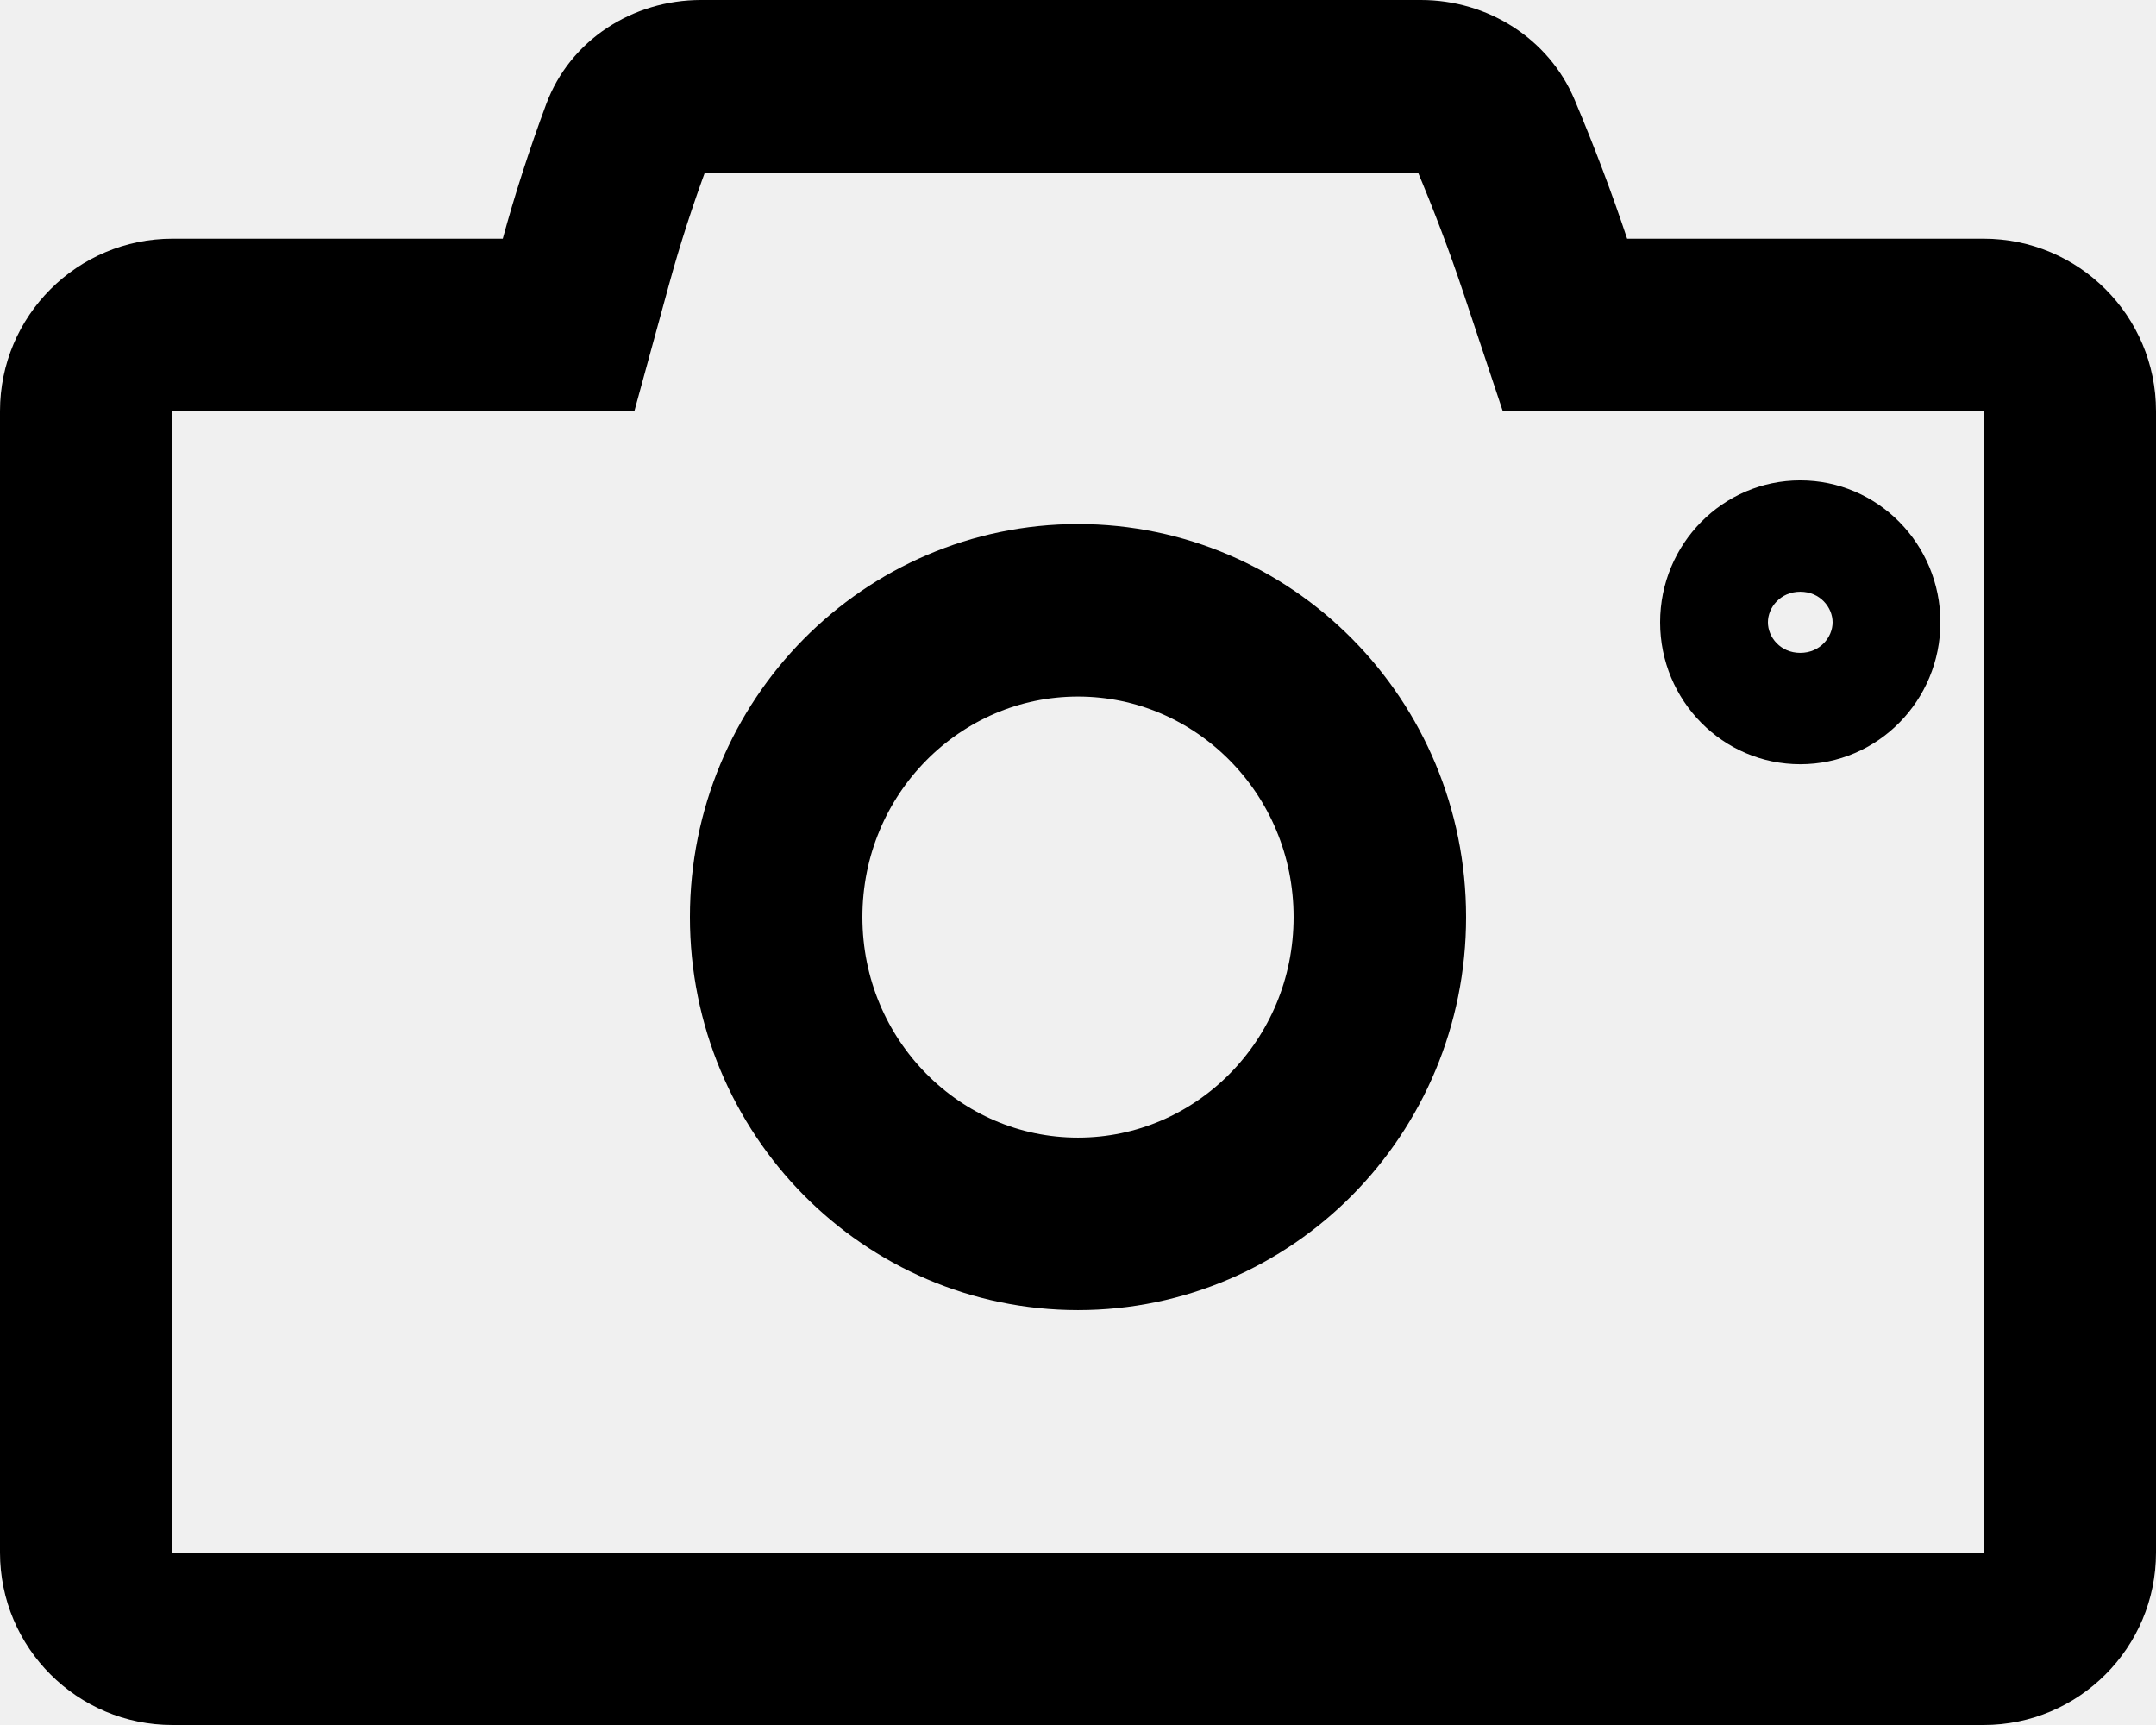
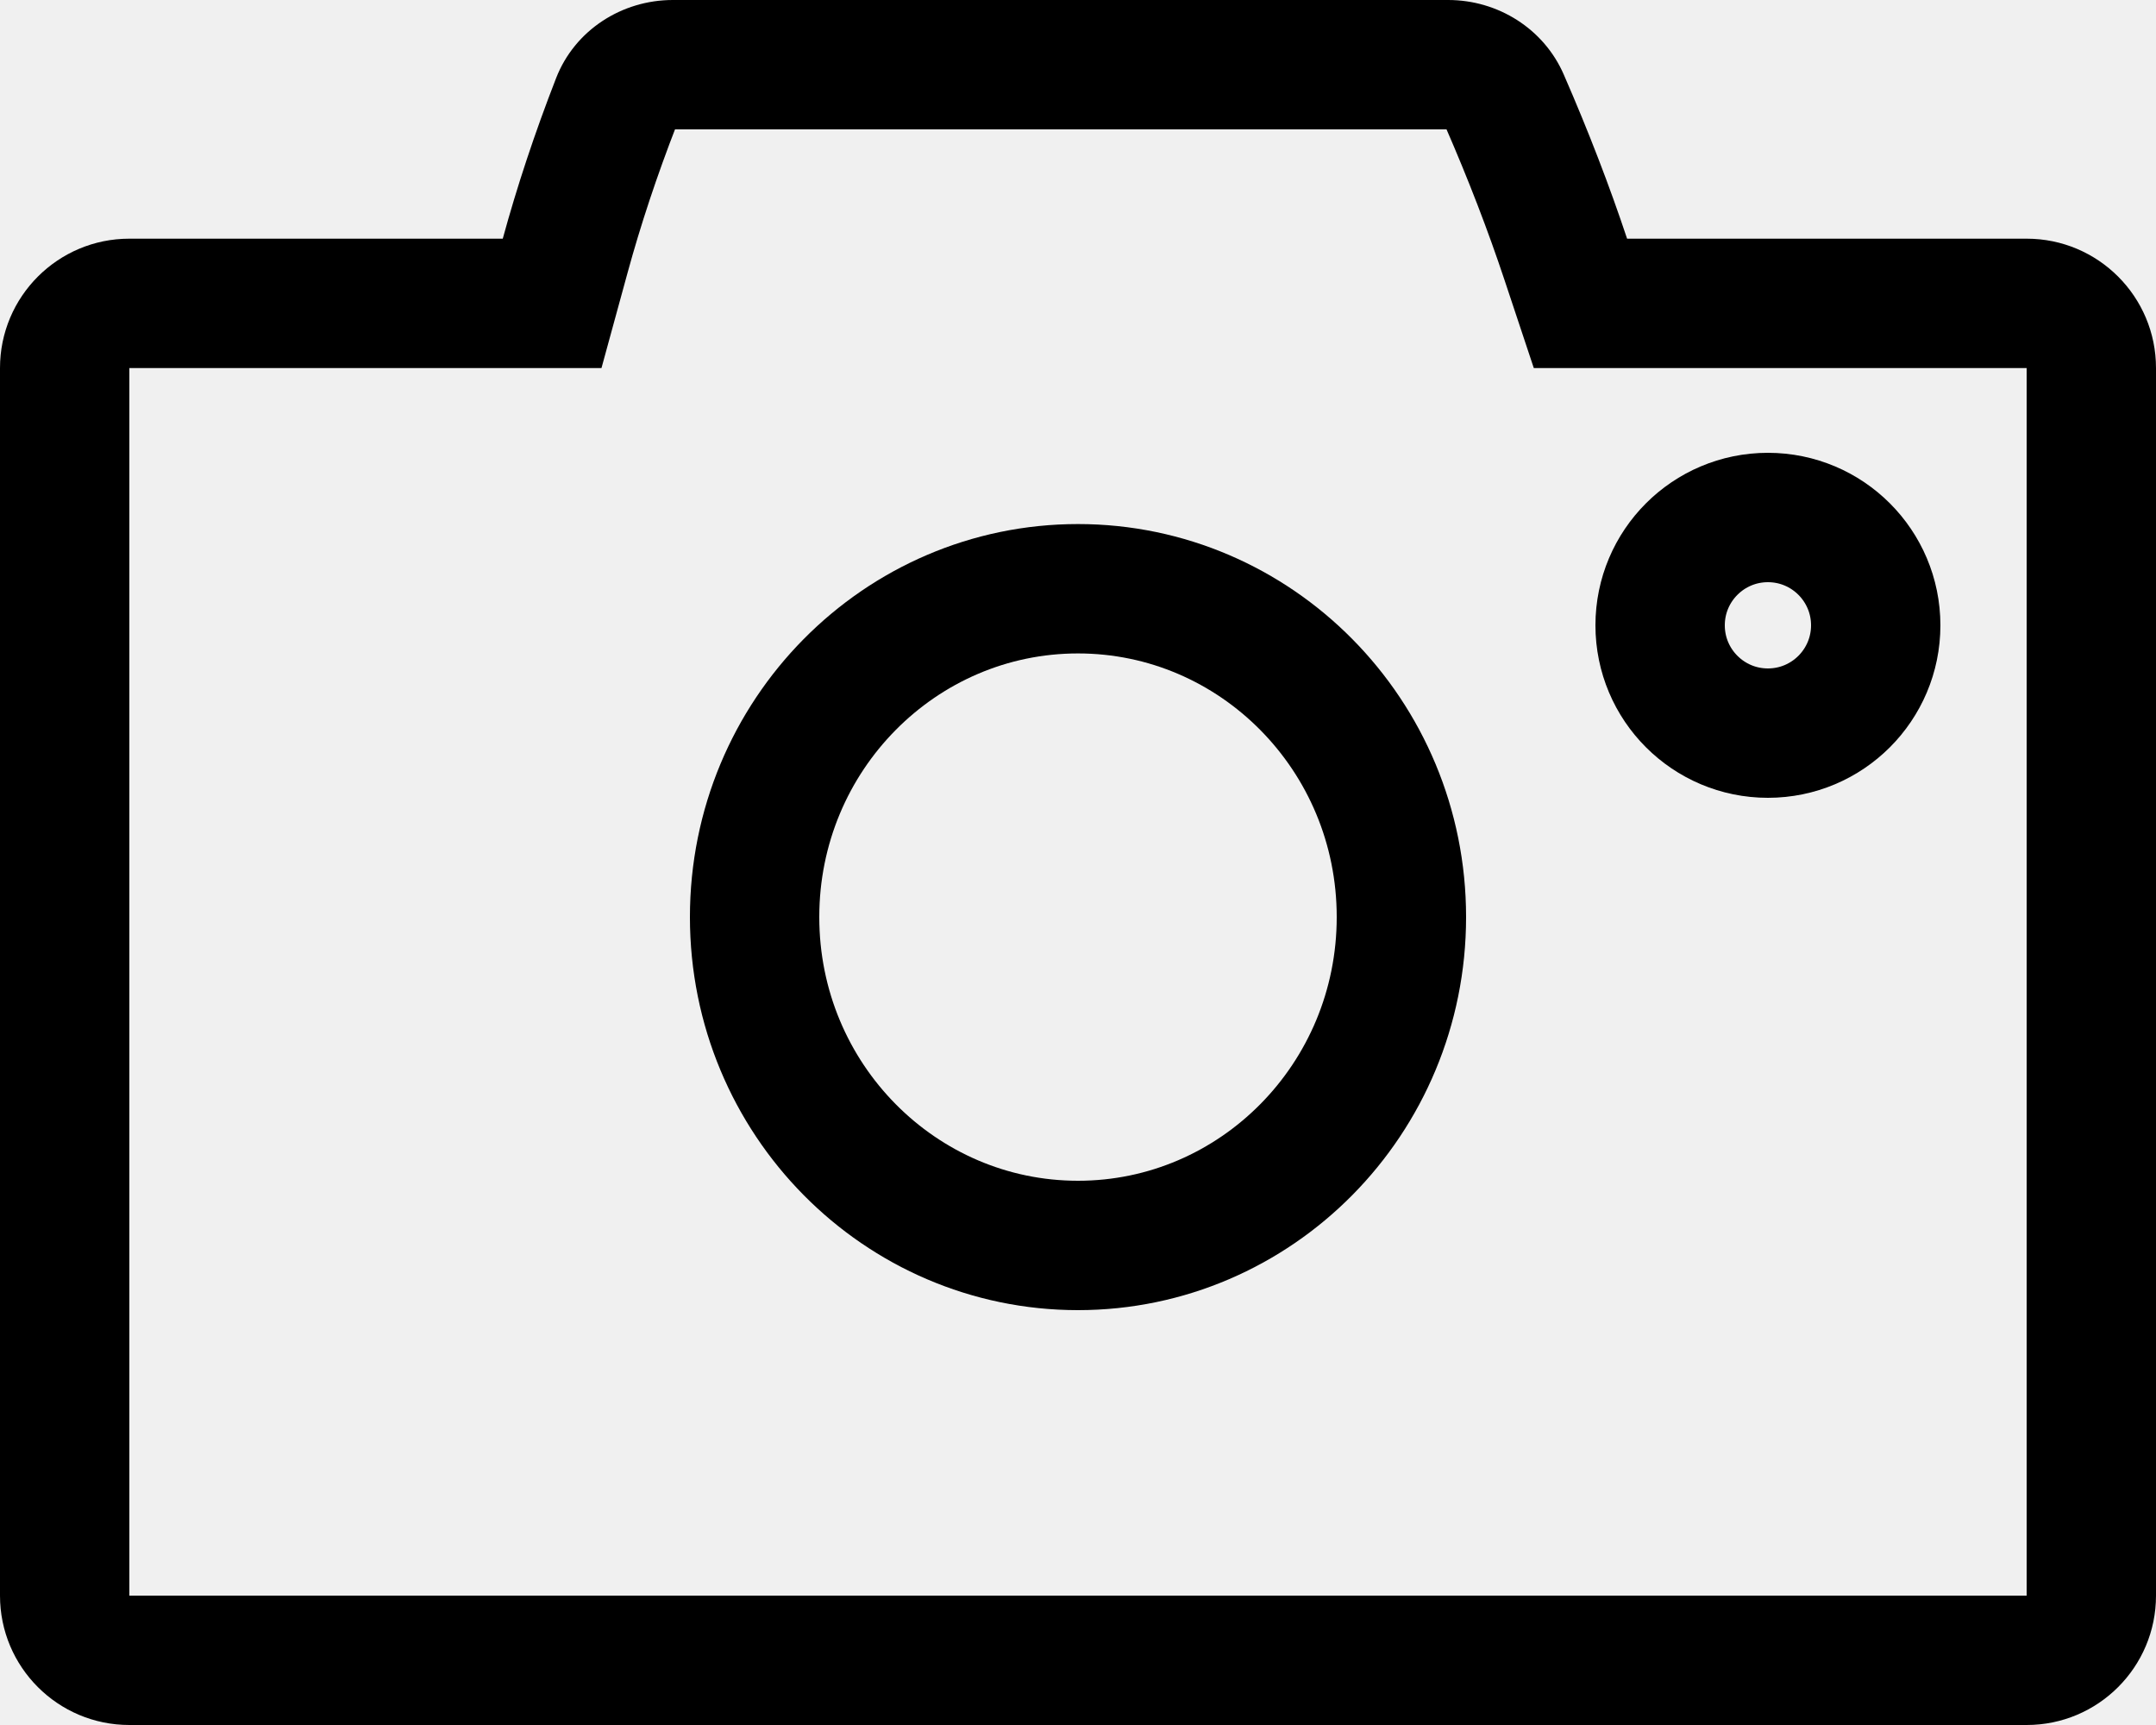
<svg xmlns="http://www.w3.org/2000/svg" width="100" height="80" viewBox="0 0 100 80" fill="none">
-   <path d="M64 42.532C64 50.437 57.685 56.759 50 56.759C42.315 56.759 36 50.437 36 42.532C36 34.626 42.315 28.304 50 28.304C57.685 28.304 64 34.626 64 42.532Z" stroke="black" stroke-width="8" />
-   <mask id="path-3-inside-1_1678_25834" fill="white">
-     <ellipse cx="83.5" cy="28.861" rx="6.5" ry="6.582" />
+   <path d="M50 27.304C58.249 27.304 65 34.086 65 42.531C65 50.977 58.249 57.76 50 57.76C41.751 57.76 35 50.977 35 42.531C35 34.086 41.751 27.304 50 27.304Z" stroke="black" stroke-width="6" />
+   <circle cx="82" cy="29" r="5" stroke="black" stroke-width="6" />
+   <mask id="path-4-inside-1_1678_25834" fill="white">
+     <path d="M67.167 0C69.479 9.79393e-05 71.604 1.332 72.528 3.451C73.687 6.107 74.659 8.64 75.468 11.069H94C97.314 11.069 100 13.756 100 17.069V74C100 77.314 97.314 80 94 80H6C2.686 80 0 77.314 0 74V17.069C0 13.756 2.686 11.069 6 11.069H23.319C23.978 8.663 24.795 6.186 25.795 3.619C26.657 1.406 28.832 4.02523e-05 31.208 0H67.167Z" />
  </mask>
-   <path d="M82 28.861C82 28.173 82.577 27.443 83.5 27.443V43.443C91.603 43.443 98 36.819 98 28.861H82ZM83.5 27.443C84.423 27.443 85 28.173 85 28.861H69C69 36.819 75.397 43.443 83.5 43.443V27.443ZM85 28.861C85 29.548 84.423 30.278 83.5 30.278V14.278C75.397 14.278 69 20.902 69 28.861H85ZM83.5 30.278C82.577 30.278 82 29.548 82 28.861H98C98 20.902 91.603 14.278 83.5 14.278V30.278Z" fill="black" mask="url(#path-3-inside-1_1678_25834)" />
-   <mask id="path-5-inside-2_1678_25834" fill="white">
-     <path fill-rule="evenodd" clip-rule="evenodd" d="M32.511 0C29.343 0 26.436 1.861 25.334 4.83C24.54 6.968 23.873 9.044 23.319 11.069H8C3.582 11.069 0 14.651 0 19.069V72C0 76.418 3.582 80 8 80H92C96.418 80 100 76.418 100 72V19.069C100 14.651 96.418 11.069 92 11.069H75.47C74.78 8.997 73.971 6.85 73.028 4.615C71.83 1.775 68.988 0 65.905 0H32.511Z" />
-   </mask>
-   <path d="M25.334 4.83L32.834 7.615L25.334 4.83ZM23.319 11.069V19.069H29.423L31.035 13.181L23.319 11.069ZM75.47 11.069L67.88 13.596L69.702 19.069H75.47V11.069ZM73.028 4.615L65.657 7.724V7.724L73.028 4.615ZM32.834 7.615C32.803 7.697 32.757 7.776 32.704 7.842C32.653 7.906 32.605 7.945 32.571 7.968C32.51 8.008 32.488 8 32.511 8V-8C26.287 -8 20.198 -4.321 17.834 2.045L32.834 7.615ZM31.035 13.181C31.525 11.39 32.119 9.539 32.834 7.615L17.834 2.045C16.961 4.397 16.221 6.697 15.602 8.957L31.035 13.181ZM8 19.069H23.319V3.069H8V19.069ZM8 19.069V19.069V3.069C-0.837 3.069 -8 10.233 -8 19.069H8ZM8 72V19.069H-8V72H8ZM8 72H8H-8C-8 80.837 -0.837 88 8 88V72ZM92 72H8V88H92V72ZM92 72V72V88C100.837 88 108 80.837 108 72H92ZM92 19.069V72H108V19.069H92ZM92 19.069H108C108 10.233 100.837 3.069 92 3.069V19.069ZM75.47 19.069H92V3.069H75.47V19.069ZM65.657 7.724C66.524 9.78 67.26 11.733 67.88 13.596L83.061 8.542C82.301 6.261 81.417 3.92 80.399 1.506L65.657 7.724ZM65.905 8C65.914 8 65.897 8.003 65.855 7.977C65.805 7.945 65.715 7.862 65.657 7.724L80.399 1.506C77.874 -4.481 72.002 -8 65.905 -8V8ZM32.511 8H65.905V-8H32.511V8Z" fill="black" mask="url(#path-5-inside-2_1678_25834)" />
+   <path d="M67.167 0L67.167 -6H67.167V0ZM72.528 3.451L78.028 1.051L78.027 1.051L72.528 3.451ZM75.468 11.069L69.775 12.965L71.141 17.069H75.468V11.069ZM94 11.069L94 5.069H94V11.069ZM94 80L94 86L94 86L94 80ZM6 80L6 86H6V80ZM6 11.069L6 5.069L6 5.069L6 11.069ZM23.319 11.069V17.069H27.898L29.107 12.653L23.319 11.069ZM25.795 3.619L20.204 1.441L20.204 1.442L25.795 3.619ZM31.208 0L31.208 -6L31.208 -6L31.208 0ZM67.167 0L67.167 6C67.169 6 67.159 6.001 67.137 5.987C67.111 5.97 67.062 5.926 67.029 5.851L72.528 3.451L78.027 1.051C76.106 -3.35 71.758 -6 67.167 -6L67.167 0ZM72.528 3.451L67.029 5.851C68.12 8.351 69.026 10.716 69.775 12.965L75.468 11.069L81.161 9.174C80.291 6.564 79.254 3.862 78.028 1.051L72.528 3.451ZM75.468 11.069V17.069H94V11.069V5.069H75.468V11.069ZM94 11.069L94 17.069L94 17.069H100H106C106 10.442 100.627 5.069 94 5.069L94 11.069ZM100 17.069H94V74H100H106V17.069H100ZM100 74H94H94L94 80L94 86C100.627 86 106 80.627 106 74H100ZM94 80V74H6V80V86H94V80ZM6 80L6 74H6H0H-6C-6 80.627 -0.627 86 6 86L6 80ZM0 74H6V17.069H0H-6V74H0ZM0 17.069H6L6 17.069L6 11.069L6 5.069C-0.627 5.069 -6 10.442 -6 17.069H0ZM6 11.069V17.069H23.319V11.069V5.069H6V11.069ZM23.319 11.069L29.107 12.653C29.708 10.456 30.459 8.177 31.386 5.797L25.795 3.619L20.204 1.442C19.131 4.196 18.248 6.871 17.532 9.485L23.319 11.069ZM25.795 3.619L31.386 5.797C31.347 5.897 31.283 5.958 31.247 5.982C31.216 6.002 31.203 6 31.208 6L31.208 0L31.208 -6C26.504 -6 22.016 -3.209 20.204 1.441L25.795 3.619ZM31.208 0V6H67.167V0V-6H31.208V0Z" fill="black" mask="url(#path-4-inside-1_1678_25834)" />
</svg>
